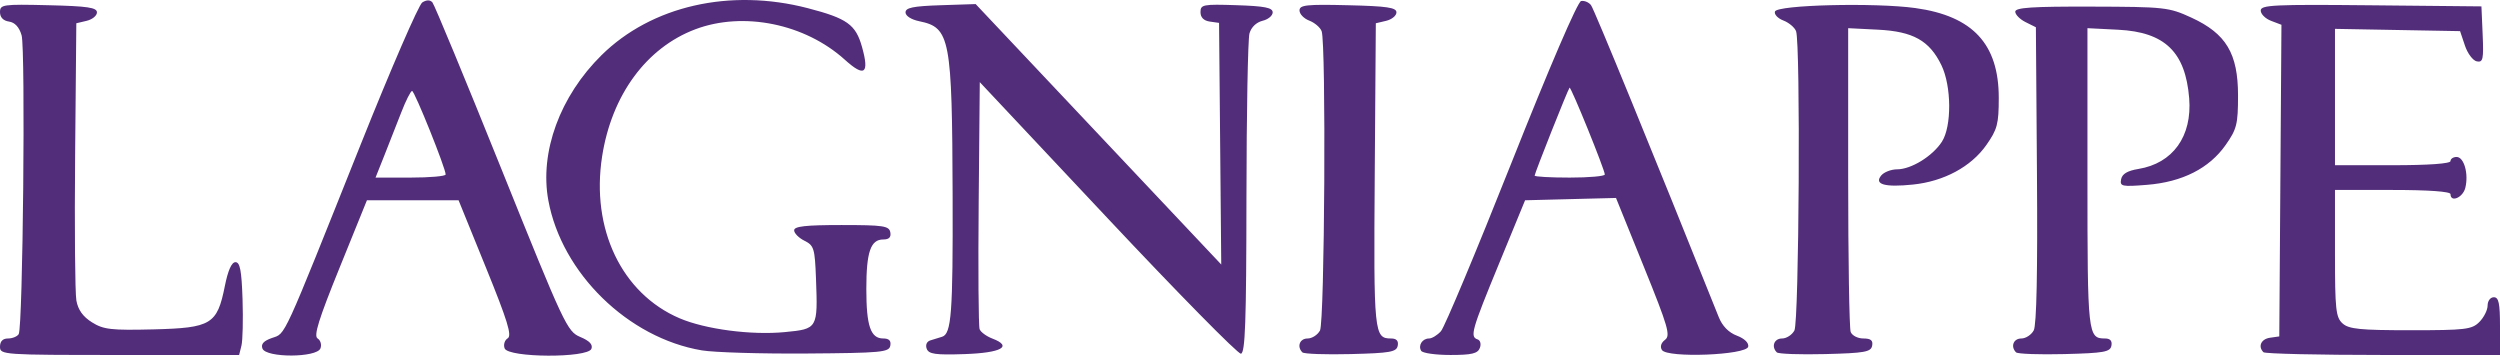
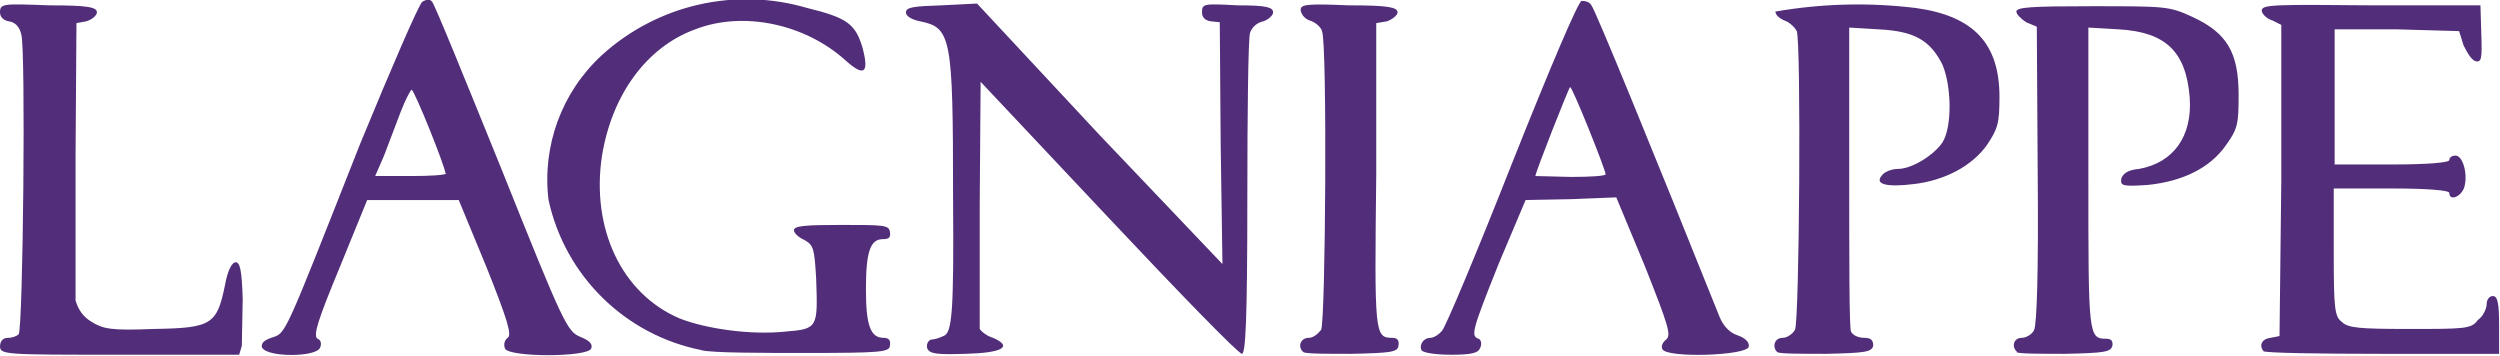
- <svg xmlns="http://www.w3.org/2000/svg" width="281.17" height="40">
-   <path style="fill:#522e7a;fill-opacity:1;stroke-width:.464" d="M14 237.467c0-.609.31-.928.9-.928.496 0 1.037-.22 1.203-.488.473-.766.777-32.058.326-33.614-.265-.913-.752-1.443-1.416-1.54-.647-.095-1.013-.478-1.013-1.059 0-.86.3-.903 5.452-.78 4.402.106 5.452.261 5.452.806 0 .372-.522.798-1.16.949l-1.16.274-.134 14.826c-.074 8.155-.01 15.515.14 16.357.19 1.05.741 1.82 1.759 2.455 1.3.811 2.15.908 6.923.79 6.49-.162 7.156-.565 8.015-4.867.352-1.765.764-2.692 1.196-2.692.511 0 .69.94.796 4.175.075 2.297.02 4.646-.125 5.22l-.26 1.044H27.446c-13.138 0-13.447-.021-13.447-.928zm29.517.206c-.194-.504.13-.863 1.072-1.191 1.566-.547 1.065.546 9.969-21.741 3.413-8.545 6.535-15.743 6.938-15.997.476-.3.873-.304 1.135-.008.222.25 3.712 8.675 7.755 18.724 7.073 17.58 7.408 18.295 8.874 18.907 1.04.435 1.439.858 1.256 1.333-.406 1.058-9.353 1.015-9.76-.047-.158-.409-.003-.918.343-1.132.498-.308-.008-1.956-2.447-7.956l-3.076-7.569H55.268l-3.074 7.584c-2.366 5.836-2.936 7.67-2.472 7.957.332.205.475.707.318 1.116-.406 1.06-6.117 1.078-6.523.02zm20.604-19.577c.02-.656-3.49-9.395-3.774-9.395-.156 0-.709 1.096-1.227 2.436-.519 1.34-1.38 3.532-1.914 4.871l-.97 2.436h3.937c2.165 0 3.942-.156 3.948-.348zm28.811 19.78c-8.29-1.392-15.753-8.682-17.26-16.86-1.002-5.435 1.304-11.731 5.985-16.343 5.627-5.543 14.45-7.554 23.184-5.286 4.442 1.154 5.402 1.84 6.11 4.37.846 3.02.284 3.435-1.935 1.43-4.482-4.05-11.412-5.46-16.812-3.423-5.515 2.08-9.415 7.402-10.487 14.31-1.264 8.149 2.209 15.403 8.708 18.189 2.897 1.242 8.085 1.924 11.85 1.558 3.69-.358 3.707-.387 3.498-5.999-.127-3.417-.226-3.742-1.297-4.275-.638-.317-1.16-.844-1.16-1.172 0-.45 1.301-.595 5.329-.595 4.707 0 5.348.095 5.486.812.107.559-.139.812-.79.812-1.425 0-1.906 1.404-1.906 5.568 0 4.163.481 5.567 1.906 5.567.651 0 .897.253.79.812-.142.739-.997.818-9.43.879-5.1.036-10.396-.123-11.769-.353zm25.295-.177c-.166-.431.002-.819.408-.945.378-.118.971-.301 1.318-.407 1.052-.32 1.227-2.65 1.187-15.757-.056-17.844-.279-19.02-3.738-19.728-.911-.186-1.56-.6-1.56-.996 0-.53.857-.705 3.945-.807l3.944-.13 13.81 14.644 13.81 14.646-.123-13.587-.123-13.587-1.044-.148c-.679-.097-1.044-.468-1.044-1.062 0-.85.285-.905 4.06-.78 3.182.105 4.06.28 4.06.81 0 .37-.515.796-1.143.944a2.052 2.052 0 0 0-1.467 1.413c-.178.629-.332 8.973-.341 18.542-.014 13.922-.138 17.417-.621 17.487-.332.048-7.076-6.804-14.987-15.228l-14.384-15.315-.123 13.598c-.067 7.48-.02 13.865.104 14.19.125.327.772.8 1.437 1.053 2.322.883 1.019 1.608-3.139 1.747-3.263.11-4.015.004-4.246-.597zm42.25.401c-.647-.646-.303-1.56.587-1.56.502 0 1.128-.405 1.392-.898.526-.982.698-32.33.185-33.667-.162-.423-.789-.957-1.392-1.186-.603-.23-1.096-.742-1.096-1.14 0-.62.77-.703 5.451-.59 4.402.105 5.452.26 5.452.805 0 .372-.522.798-1.16.949l-1.16.274-.122 17.092c-.126 17.809-.071 18.36 1.837 18.36.612 0 .855.263.75.812-.136.705-.83.83-5.279.943-2.817.071-5.268-.016-5.446-.194zm13.363-.169c-.374-.605.125-1.392.883-1.392.329 0 .93-.367 1.336-.816.406-.449 3.97-8.957 7.92-18.907 4.31-10.856 7.446-18.145 7.843-18.227.364-.074.868.134 1.119.464.356.468 7.062 16.846 14.366 35.088.4 1 1.117 1.733 2.032 2.078.855.323 1.36.813 1.28 1.239-.184.957-9.12 1.303-9.705.375-.232-.366-.097-.808.348-1.142.641-.48.359-1.452-2.393-8.25l-3.12-7.706-5.113.13-5.112.131-2.942 7.152c-3.086 7.501-3.283 8.2-2.395 8.496.306.102.415.53.247.967-.24.624-.913.784-3.304.784-1.652 0-3.132-.209-3.29-.464zm20.649-19.835c.003-.524-3.81-9.918-3.963-9.762-.184.187-3.927 9.613-3.927 9.888 0 .122 1.775.222 3.944.222 2.17 0 3.945-.156 3.946-.348zm19.345 20.004c-.647-.646-.302-1.56.588-1.56.5 0 1.127-.405 1.391-.898.526-.982.698-32.33.186-33.667-.163-.423-.806-.963-1.43-1.2-.624-.237-1.048-.691-.943-1.009.249-.748 11.243-1.019 15.792-.389 6.456.895 9.379 4.042 9.379 10.096 0 2.946-.16 3.55-1.397 5.31-1.714 2.44-4.769 4.086-8.245 4.445-3.185.329-4.408-.02-3.577-1.021.315-.38 1.121-.692 1.792-.692 1.578-.002 3.96-1.467 5.022-3.088 1.128-1.721 1.102-6.27-.05-8.635-1.341-2.756-3.178-3.784-7.115-3.982l-3.366-.17v16.716c0 9.193.127 17.046.282 17.45.155.403.797.733 1.426.733.84 0 1.103.216.989.812-.135.705-.83.83-5.278.943-2.818.071-5.268-.016-5.446-.194zm26.91 0c-.646-.646-.302-1.56.588-1.56.502 0 1.13-.41 1.398-.91.32-.597.444-6.59.364-17.5l-.122-16.594-1.16-.578c-.638-.318-1.16-.846-1.16-1.173 0-.464 1.895-.59 8.584-.57 8.24.024 8.69.073 11.218 1.234 3.913 1.797 5.253 4.031 5.253 8.756 0 3.24-.135 3.781-1.396 5.576-1.844 2.626-4.87 4.16-8.837 4.478-2.837.228-3.07.178-2.916-.624.116-.604.712-.961 1.933-1.16 3.886-.631 6.07-3.67 5.722-7.96-.424-5.204-2.737-7.436-7.985-7.7l-3.456-.175v16.893c0 17.617.043 18.006 1.983 18.006.578 0 .817.273.713.812-.135.705-.829.83-5.278.943-2.817.071-5.268-.016-5.446-.194zm27.824-.014c-.647-.647-.268-1.488.735-1.63l1.044-.149.122-17.524.121-17.525-1.165-.443c-.641-.243-1.166-.765-1.166-1.158 0-.63 1.488-.7 12.411-.591l12.412.123.138 3.17c.121 2.783.041 3.152-.655 3.016-.436-.085-1.039-.885-1.339-1.778l-.546-1.624-7.035-.128-7.034-.128v15.335h6.495c4.021 0 6.496-.176 6.496-.464 0-.255.31-.464.687-.464.84 0 1.374 1.903.978 3.48-.276 1.1-1.665 1.68-1.665.696 0-.287-2.475-.464-6.496-.464h-6.495v7.12c0 6.308.096 7.207.848 7.887.709.642 1.973.768 7.656.768 6.188 0 6.891-.084 7.735-.928.51-.51.928-1.345.928-1.856 0-.515.31-.927.696-.927.552 0 .696.67.696 3.247v3.248h-13.146c-7.23 0-13.285-.139-13.456-.31z" transform="translate(-14 -198.471)" />
+ <svg xmlns="http://www.w3.org/2000/svg" width="281.2" height="40">
+   <path d="M14 237.5c0-.6.3-1 .9-1 .5 0 1-.2 1.2-.4.5-.8.8-32.1.3-33.7-.2-.9-.7-1.4-1.4-1.5-.6-.1-1-.5-1-1 0-1 .3-1 5.5-.8 4.4 0 5.4.2 5.4.8 0 .3-.5.8-1.2 1l-1.1.2-.1 14.8v16.4c.3 1 .8 1.8 1.8 2.4 1.3.8 2.2 1 7 .8 6.5-.1 7.1-.5 8-4.9.3-1.7.8-2.6 1.2-2.6.5 0 .7.9.8 4.1l-.1 5.3-.3 1H27.4c-13 0-13.4 0-13.4-1zm29.5.2c-.2-.5.1-.9 1-1.2 1.7-.6 1.2.5 10-21.8 3.5-8.5 6.6-15.7 7-16 .5-.3.9-.3 1.1 0 .3.3 3.7 8.7 7.8 18.8 7 17.5 7.4 18.3 8.9 18.9 1 .4 1.4.8 1.2 1.3-.4 1-9.3 1-9.7 0-.2-.5 0-1 .3-1.2.5-.3 0-2-2.4-8l-3.1-7.5H55.3l-3.1 7.6c-2.4 5.8-3 7.6-2.5 8 .4.1.5.6.3 1-.4 1.1-6 1.1-6.5 0zM64.1 218c0-.7-3.5-9.4-3.8-9.4-.1 0-.7 1.1-1.2 2.4l-1.9 5-1 2.3h4c2.1 0 4-.1 4-.3zM93 237.9A22 22 0 0 1 75.7 221a19 19 0 0 1 6-16.3 24.2 24.2 0 0 1 23.1-5.3c4.5 1.1 5.4 1.8 6.2 4.4.8 3 .2 3.4-2 1.4-4.5-4-11.4-5.5-16.8-3.4-5.5 2-9.4 7.4-10.5 14.3-1.2 8.1 2.2 15.4 8.7 18.2 3 1.2 8.1 1.9 11.9 1.5 3.7-.3 3.7-.4 3.5-6-.2-3.4-.3-3.7-1.3-4.3-.7-.3-1.2-.8-1.2-1.1 0-.5 1.3-.6 5.3-.6 4.8 0 5.4 0 5.5.8.1.6-.1.8-.8.8-1.4 0-1.9 1.4-1.9 5.6 0 4.1.5 5.5 2 5.5.6 0 .8.3.7.9-.1.7-1 .8-9.4.8-5.1 0-10.4 0-11.8-.3zm25.3-.2c-.1-.4 0-.8.4-1 .4 0 1-.2 1.4-.4 1-.3 1.2-2.6 1.1-15.7 0-17.9-.2-19-3.7-19.7-1-.2-1.6-.6-1.6-1 0-.6.9-.7 4-.8l4-.2 13.7 14.7 13.9 14.6-.2-13.6-.1-13.6-1-.1c-.7-.1-1-.5-1-1 0-1 .2-1 4-.8 3.2 0 4 .2 4 .8 0 .3-.5.8-1.1 1a2 2 0 0 0-1.5 1.3c-.2.7-.3 9-.3 18.6 0 13.9-.2 17.4-.6 17.5-.4 0-7.1-6.9-15-15.3l-14.4-15.3-.1 13.6v14.2c.2.3.8.8 1.5 1 2.3 1 1 1.7-3.1 1.8-3.3.1-4 0-4.3-.6zm42.3.4c-.7-.6-.3-1.6.6-1.6.5 0 1-.4 1.4-.9.5-1 .7-32.3.1-33.6-.1-.4-.7-1-1.4-1.2-.6-.2-1-.8-1-1.2 0-.6.7-.7 5.4-.5 4.4 0 5.5.2 5.5.8 0 .3-.6.8-1.2 1l-1.2.2v17c-.2 17.9-.2 18.4 1.8 18.4.6 0 .8.3.7.9-.1.7-.8.8-5.3.9-2.8 0-5.2 0-5.4-.2zm13.3-.2c-.3-.6.2-1.4 1-1.4.3 0 .9-.3 1.3-.8.4-.4 4-9 7.9-18.9 4.3-10.8 7.4-18.1 7.8-18.2.4 0 .9.1 1.1.5.4.4 7.1 16.8 14.4 35 .4 1 1.1 1.8 2 2.1.9.3 1.4.8 1.3 1.3-.2 1-9.1 1.3-9.7.3-.2-.3 0-.8.4-1.1.6-.5.3-1.5-2.4-8.3l-3.2-7.7-5 .2-5.2.1-3 7.1c-3 7.5-3.2 8.2-2.3 8.5.3.1.4.6.2 1-.2.6-.9.8-3.3.8-1.6 0-3.1-.2-3.3-.5zm20.7-19.8c0-.5-3.8-10-4-9.8-.2.2-3.9 9.6-3.9 10l4 .1c2.1 0 3.9-.1 3.9-.3zm19.3 20c-.6-.6-.3-1.6.6-1.6.5 0 1.1-.4 1.4-.9.5-1 .7-32.3.2-33.6-.2-.4-.8-1-1.4-1.2-.7-.3-1-.7-1-1a54 54 0 0 1 15.8-.4c6.5.9 9.4 4 9.4 10 0 3-.2 3.6-1.4 5.4-1.7 2.4-4.8 4-8.2 4.4-3.2.4-4.5 0-3.6-1 .3-.4 1.1-.7 1.8-.7 1.5 0 4-1.5 5-3 1.1-1.8 1-6.3 0-8.7-1.4-2.8-3.2-3.8-7.2-4l-3.3-.2v16.8c0 9.1 0 17 .2 17.4.2.4.8.7 1.5.7.8 0 1 .3 1 .9-.2.7-.9.8-5.3.9-2.8 0-5.3 0-5.5-.2zm27 0c-.7-.6-.4-1.6.5-1.6.5 0 1.2-.4 1.4-.9.3-.6.5-6.6.4-17.5l-.1-16.6-1.2-.5c-.6-.4-1.1-.9-1.1-1.2 0-.5 1.8-.6 8.5-.6 8.3 0 8.7 0 11.3 1.2 3.9 1.8 5.2 4 5.2 8.8 0 3.2-.1 3.8-1.4 5.6-1.8 2.6-4.9 4.1-8.8 4.5-2.9.2-3.1.1-3-.7.2-.6.8-1 2-1.1 3.9-.7 6-3.7 5.7-8-.4-5.2-2.7-7.4-8-7.7l-3.4-.2v17c0 17.6 0 18 2 18 .5 0 .8.2.7.8-.2.7-.9.8-5.3.9-2.8 0-5.3 0-5.5-.2zm27.8 0c-.7-.7-.3-1.5.7-1.6l1-.2.2-17.5v-17.5l-1-.5c-.7-.2-1.2-.8-1.2-1.1 0-.7 1.4-.7 12.4-.6H293l.1 3.3c.1 2.7 0 3.1-.6 3-.5-.1-1-1-1.4-1.8l-.5-1.6-7-.2h-7V217h6.4c4 0 6.5-.2 6.5-.5s.3-.5.7-.5c.8 0 1.4 2 1 3.5-.3 1.1-1.7 1.7-1.7.7 0-.3-2.5-.5-6.5-.5h-6.5v7.2c0 6.3.1 7.2.9 7.8.7.7 2 .8 7.6.8 6.2 0 7 0 7.7-1 .6-.4 1-1.3 1-1.8s.3-.9.7-.9c.5 0 .7.7.7 3.2v3.3H282c-7.2 0-13.3-.1-13.4-.3z" style="fill:#522e7a;fill-opacity:1;stroke-width:.464" transform="translate(-14 -198.5)" />
</svg>
